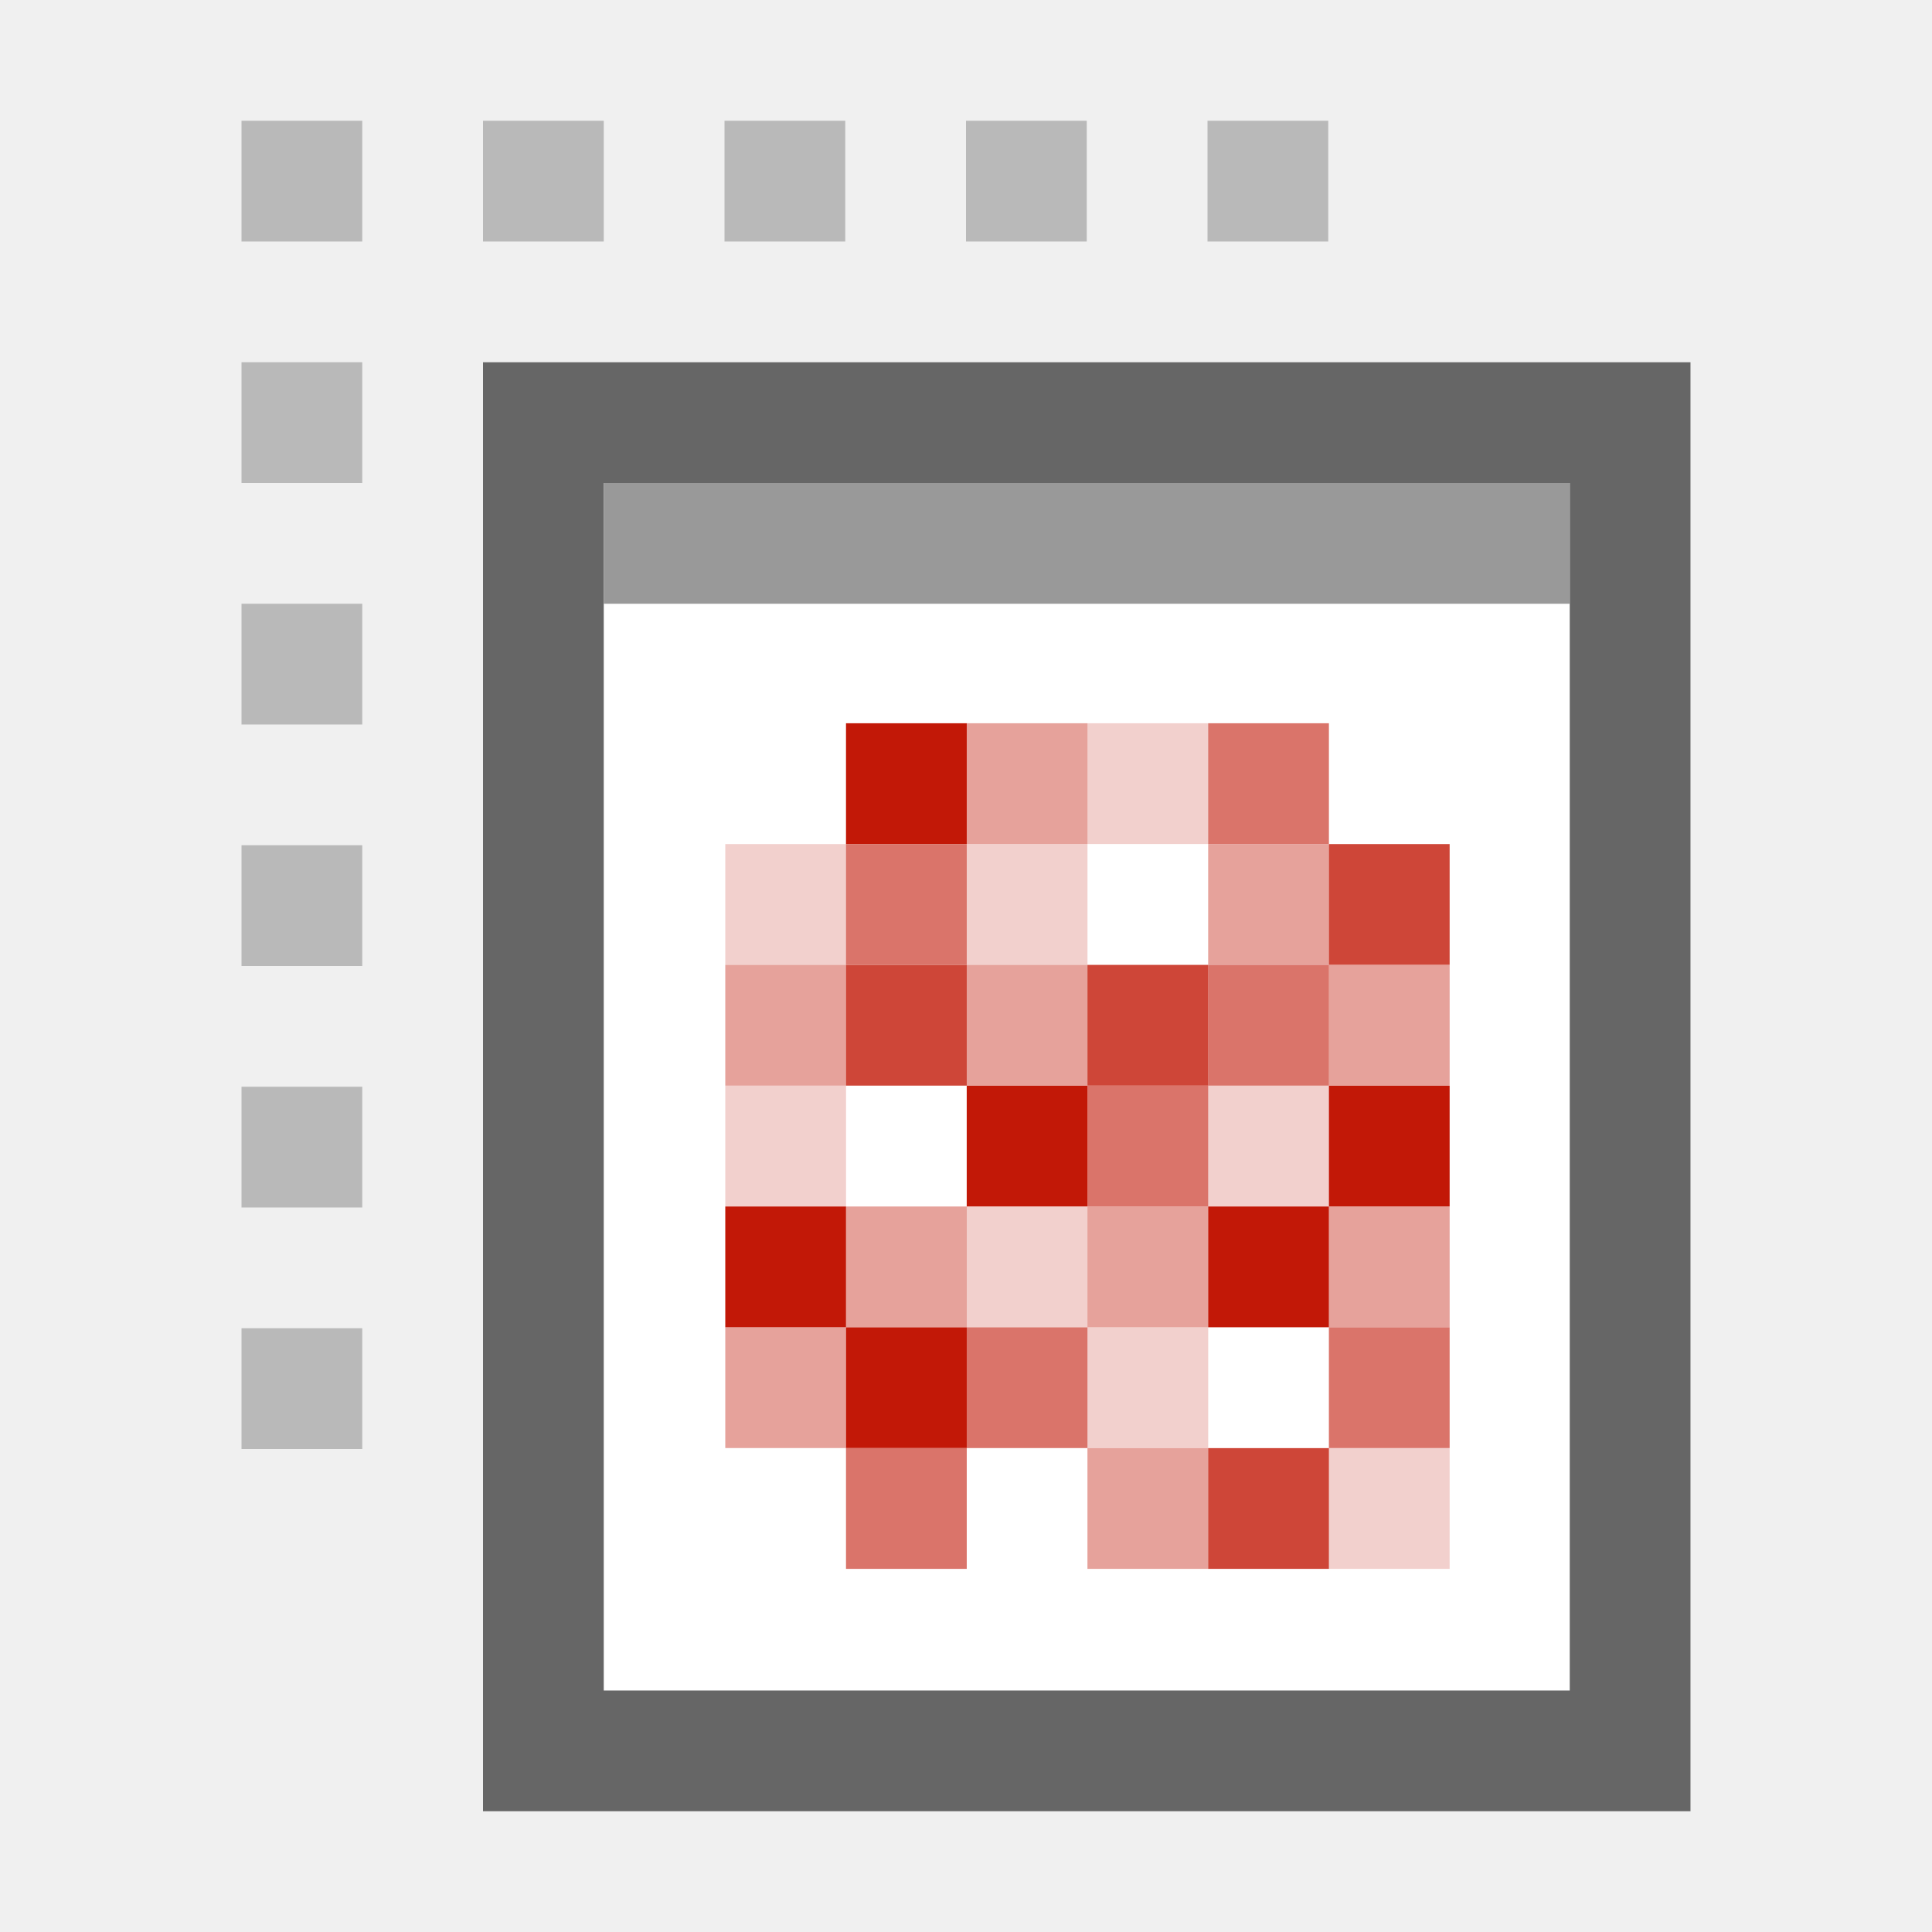
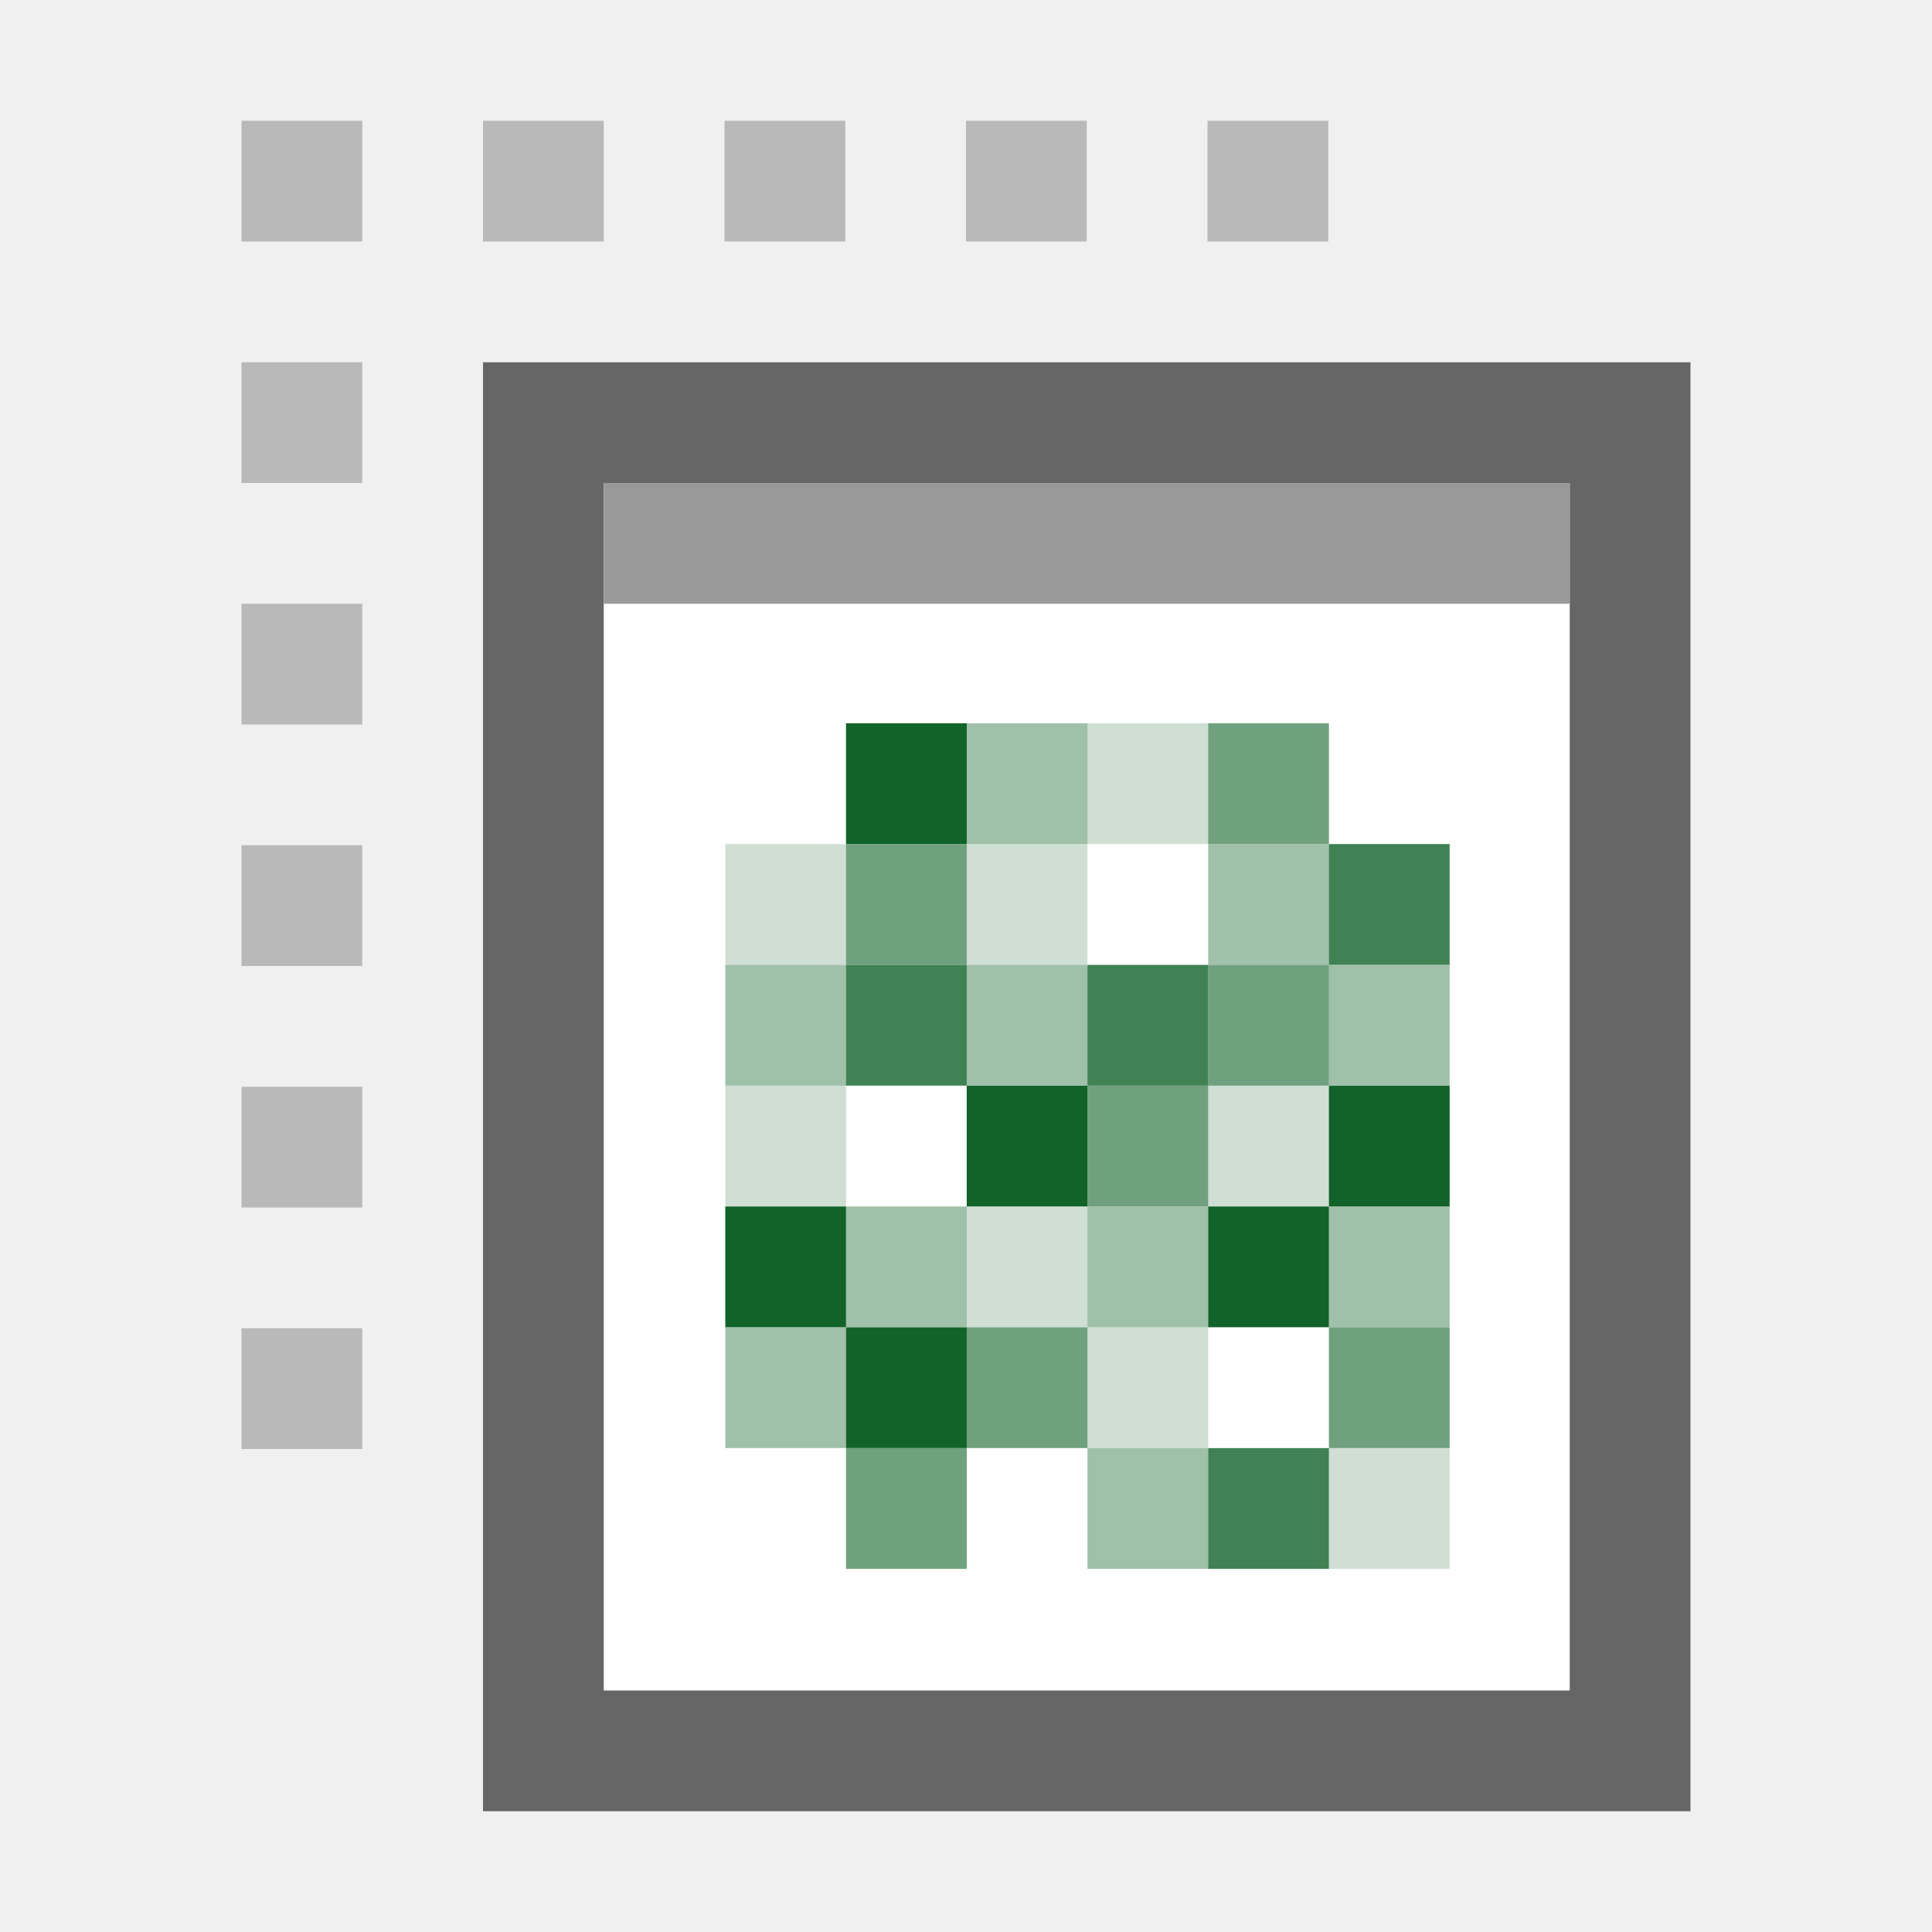
<svg xmlns="http://www.w3.org/2000/svg" width="100%" height="100%" viewBox="0 0 16 16" version="1.1" xml:space="preserve" style="fill-rule:evenodd;clip-rule:evenodd;stroke-linejoin:round;stroke-miterlimit:2;">
  <rect x="4" y="3" width="10" height="12" style="fill:white;fill-rule:nonzero;" />
  <path d="M4,3L4,15L14,15L14,3L4,3ZM5,4L13,4L13,14L5,14L5,4Z" style="fill:rgb(102,102,102);fill-rule:nonzero;" />
  <rect x="5" y="4" width="8" height="1" style="fill:rgb(153,153,153);fill-rule:nonzero;" />
  <path d="M2,1L3,1L3,2L2,2L2,1ZM2,3L3,3L3,4L2,4L2,3ZM2,5L3,5L3,6L2,6L2,5ZM2,7L3,7L3,8L2,8L2,7ZM2,9L3,9L3,10L2,10L2,9ZM2,11L3,11L3,12L2,12L2,11ZM4,1L5,1L5,2L4,2L4,1ZM6,1L7,1L7,2L6,2L6,1ZM8,1L9,1L9,2L8,2L8,1ZM10,1L11,1L11,2L10,2L10,1Z" style="fill:rgb(185,185,185);fill-rule:nonzero;" />
  <g transform="matrix(1,0,0,1,-2.99354,-0.0102838)">
-     <rect x="9" y="6" width="1" height="1" style="fill:rgb(194,24,7);fill-opacity:0;fill-rule:nonzero;" />
+     <rect x="9" y="6" width="1" height="1" style="fill:rgb(17,99,41);fill-opacity:0;fill-rule:nonzero;" />
  </g>
  <g transform="matrix(1,0,0,1,-2.99354,0.990205)">
-     <rect x="9" y="6" width="1" height="1" style="fill:rgb(194,24,7);fill-opacity:0.2;fill-rule:nonzero;" />
+     <rect x="9" y="6" width="1" height="1" style="fill:rgb(17,99,41);fill-opacity:0.2;fill-rule:nonzero;" />
  </g>
  <g transform="matrix(1,0,0,1,-2.99354,1.99069)">
-     <rect x="9" y="6" width="1" height="1" style="fill:rgb(194,24,7);fill-opacity:0.4;fill-rule:nonzero;" />
+     <rect x="9" y="6" width="1" height="1" style="fill:rgb(17,99,41);fill-opacity:0.4;fill-rule:nonzero;" />
  </g>
  <g transform="matrix(1,0,0,1,-2.99354,4.99216)">
-     <rect x="9" y="6" width="1" height="1" style="fill:rgb(194,24,7);fill-opacity:0.4;fill-rule:nonzero;" />
+     <rect x="9" y="6" width="1" height="1" style="fill:rgb(17,99,41);fill-opacity:0.4;fill-rule:nonzero;" />
  </g>
  <g transform="matrix(1,0,0,1,-2.99354,2.99118)">
-     <rect x="9" y="6" width="1" height="1" style="fill:rgb(194,24,7);fill-opacity:0.2;fill-rule:nonzero;" />
+     <rect x="9" y="6" width="1" height="1" style="fill:rgb(17,99,41);fill-opacity:0.2;fill-rule:nonzero;" />
  </g>
  <g transform="matrix(1,0,0,1,-2.99354,3.99167)">
-     <rect x="9" y="6" width="1" height="1" style="fill:rgb(194,24,7);fill-rule:nonzero;" />
+     <rect x="9" y="6" width="1" height="1" style="fill:rgb(17,99,41);fill-rule:nonzero;" />
  </g>
  <g transform="matrix(1,0,0,1,-2.99354,5.99265)">
-     <rect x="9" y="6" width="1" height="1" style="fill:rgb(194,24,7);fill-opacity:0;fill-rule:nonzero;" />
+     <rect x="9" y="6" width="1" height="1" style="fill:rgb(17,99,41);fill-opacity:0;fill-rule:nonzero;" />
  </g>
  <g transform="matrix(1,0,0,1,2.0053,-0.0102838)">
-     <rect x="9" y="6" width="1" height="1" style="fill:rgb(194,24,7);fill-opacity:0;fill-rule:nonzero;" />
+     <rect x="9" y="6" width="1" height="1" style="fill:rgb(17,99,41);fill-opacity:0;fill-rule:nonzero;" />
  </g>
  <g transform="matrix(1,0,0,1,2.0053,0.990205)">
-     <rect x="9" y="6" width="1" height="1" style="fill:rgb(194,24,7);fill-opacity:0.8;fill-rule:nonzero;" />
+     <rect x="9" y="6" width="1" height="1" style="fill:rgb(17,99,41);fill-opacity:0.8;fill-rule:nonzero;" />
  </g>
  <g transform="matrix(1,0,0,1,2.0053,1.99069)">
-     <rect x="9" y="6" width="1" height="1" style="fill:rgb(194,24,7);fill-opacity:0.4;fill-rule:nonzero;" />
+     <rect x="9" y="6" width="1" height="1" style="fill:rgb(17,99,41);fill-opacity:0.4;fill-rule:nonzero;" />
  </g>
  <g transform="matrix(1,0,0,1,2.0053,4.99216)">
-     <rect x="9" y="6" width="1" height="1" style="fill:rgb(194,24,7);fill-opacity:0.6;fill-rule:nonzero;" />
+     <rect x="9" y="6" width="1" height="1" style="fill:rgb(17,99,41);fill-opacity:0.6;fill-rule:nonzero;" />
  </g>
  <g transform="matrix(1,0,0,1,2.0053,2.99118)">
-     <rect x="9" y="6" width="1" height="1" style="fill:rgb(194,24,7);fill-rule:nonzero;" />
+     <rect x="9" y="6" width="1" height="1" style="fill:rgb(17,99,41);fill-rule:nonzero;" />
  </g>
  <g transform="matrix(1,0,0,1,2.0053,3.99167)">
-     <rect x="9" y="6" width="1" height="1" style="fill:rgb(194,24,7);fill-opacity:0.4;fill-rule:nonzero;" />
+     <rect x="9" y="6" width="1" height="1" style="fill:rgb(17,99,41);fill-opacity:0.4;fill-rule:nonzero;" />
  </g>
  <g transform="matrix(1,0,0,1,2.0053,5.99265)">
-     <rect x="9" y="6" width="1" height="1" style="fill:rgb(194,24,7);fill-opacity:0.2;fill-rule:nonzero;" />
+     <rect x="9" y="6" width="1" height="1" style="fill:rgb(17,99,41);fill-opacity:0.2;fill-rule:nonzero;" />
  </g>
  <g transform="matrix(1,0,0,1,1.00553,-0.0102838)">
-     <rect x="9" y="6" width="1" height="1" style="fill:rgb(194,24,7);fill-opacity:0.6;fill-rule:nonzero;" />
+     <rect x="9" y="6" width="1" height="1" style="fill:rgb(17,99,41);fill-opacity:0.6;fill-rule:nonzero;" />
  </g>
  <g transform="matrix(1,0,0,1,1.00553,0.990205)">
-     <rect x="9" y="6" width="1" height="1" style="fill:rgb(194,24,7);fill-opacity:0.4;fill-rule:nonzero;" />
+     <rect x="9" y="6" width="1" height="1" style="fill:rgb(17,99,41);fill-opacity:0.4;fill-rule:nonzero;" />
  </g>
  <g transform="matrix(1,0,0,1,1.00553,1.99069)">
-     <rect x="9" y="6" width="1" height="1" style="fill:rgb(194,24,7);fill-opacity:0.6;fill-rule:nonzero;" />
+     <rect x="9" y="6" width="1" height="1" style="fill:rgb(17,99,41);fill-opacity:0.6;fill-rule:nonzero;" />
  </g>
  <g transform="matrix(1,0,0,1,1.00553,4.99216)">
-     <rect x="9" y="6" width="1" height="1" style="fill:rgb(194,24,7);fill-opacity:0;fill-rule:nonzero;" />
+     <rect x="9" y="6" width="1" height="1" style="fill:rgb(17,99,41);fill-opacity:0;fill-rule:nonzero;" />
  </g>
  <g transform="matrix(1,0,0,1,1.00553,2.99118)">
-     <rect x="9" y="6" width="1" height="1" style="fill:rgb(194,24,7);fill-opacity:0.2;fill-rule:nonzero;" />
+     <rect x="9" y="6" width="1" height="1" style="fill:rgb(17,99,41);fill-opacity:0.2;fill-rule:nonzero;" />
  </g>
  <g transform="matrix(1,0,0,1,1.00553,3.99167)">
-     <rect x="9" y="6" width="1" height="1" style="fill:rgb(194,24,7);fill-rule:nonzero;" />
+     <rect x="9" y="6" width="1" height="1" style="fill:rgb(17,99,41);fill-rule:nonzero;" />
  </g>
  <g transform="matrix(1,0,0,1,1.00553,5.99265)">
-     <rect x="9" y="6" width="1" height="1" style="fill:rgb(194,24,7);fill-opacity:0.8;fill-rule:nonzero;" />
+     <rect x="9" y="6" width="1" height="1" style="fill:rgb(17,99,41);fill-opacity:0.8;fill-rule:nonzero;" />
  </g>
  <g transform="matrix(1,0,0,1,0.00576387,-0.0102838)">
-     <rect x="9" y="6" width="1" height="1" style="fill:rgb(194,24,7);fill-opacity:0.2;fill-rule:nonzero;" />
+     <rect x="9" y="6" width="1" height="1" style="fill:rgb(17,99,41);fill-opacity:0.2;fill-rule:nonzero;" />
  </g>
  <g transform="matrix(1,0,0,1,0.00576387,0.990205)">
-     <rect x="9" y="6" width="1" height="1" style="fill:rgb(194,24,7);fill-opacity:0;fill-rule:nonzero;" />
+     <rect x="9" y="6" width="1" height="1" style="fill:rgb(17,99,41);fill-opacity:0;fill-rule:nonzero;" />
  </g>
  <g transform="matrix(1,0,0,1,0.00576387,1.99069)">
-     <rect x="9" y="6" width="1" height="1" style="fill:rgb(194,24,7);fill-opacity:0.8;fill-rule:nonzero;" />
+     <rect x="9" y="6" width="1" height="1" style="fill:rgb(17,99,41);fill-opacity:0.8;fill-rule:nonzero;" />
  </g>
  <g transform="matrix(1,0,0,1,0.00576387,4.99216)">
-     <rect x="9" y="6" width="1" height="1" style="fill:rgb(194,24,7);fill-opacity:0.2;fill-rule:nonzero;" />
+     <rect x="9" y="6" width="1" height="1" style="fill:rgb(17,99,41);fill-opacity:0.2;fill-rule:nonzero;" />
  </g>
  <g transform="matrix(1,0,0,1,0.00576387,2.99118)">
-     <rect x="9" y="6" width="1" height="1" style="fill:rgb(194,24,7);fill-opacity:0.6;fill-rule:nonzero;" />
+     <rect x="9" y="6" width="1" height="1" style="fill:rgb(17,99,41);fill-opacity:0.6;fill-rule:nonzero;" />
  </g>
  <g transform="matrix(1,0,0,1,0.00576387,3.99167)">
-     <rect x="9" y="6" width="1" height="1" style="fill:rgb(194,24,7);fill-opacity:0.4;fill-rule:nonzero;" />
+     <rect x="9" y="6" width="1" height="1" style="fill:rgb(17,99,41);fill-opacity:0.4;fill-rule:nonzero;" />
  </g>
  <g transform="matrix(1,0,0,1,0.00576387,5.99265)">
-     <rect x="9" y="6" width="1" height="1" style="fill:rgb(194,24,7);fill-opacity:0.4;fill-rule:nonzero;" />
+     <rect x="9" y="6" width="1" height="1" style="fill:rgb(17,99,41);fill-opacity:0.4;fill-rule:nonzero;" />
  </g>
  <g transform="matrix(1,0,0,1,-0.994005,-0.0102838)">
-     <rect x="9" y="6" width="1" height="1" style="fill:rgb(194,24,7);fill-opacity:0.4;fill-rule:nonzero;" />
+     <rect x="9" y="6" width="1" height="1" style="fill:rgb(17,99,41);fill-opacity:0.4;fill-rule:nonzero;" />
  </g>
  <g transform="matrix(1,0,0,1,-0.994005,0.990205)">
-     <rect x="9" y="6" width="1" height="1" style="fill:rgb(194,24,7);fill-opacity:0.2;fill-rule:nonzero;" />
+     <rect x="9" y="6" width="1" height="1" style="fill:rgb(17,99,41);fill-opacity:0.2;fill-rule:nonzero;" />
  </g>
  <g transform="matrix(1,0,0,1,-0.994005,1.99069)">
-     <rect x="9" y="6" width="1" height="1" style="fill:rgb(194,24,7);fill-opacity:0.4;fill-rule:nonzero;" />
+     <rect x="9" y="6" width="1" height="1" style="fill:rgb(17,99,41);fill-opacity:0.4;fill-rule:nonzero;" />
  </g>
  <g transform="matrix(1,0,0,1,-0.994005,4.99216)">
-     <rect x="9" y="6" width="1" height="1" style="fill:rgb(194,24,7);fill-opacity:0.6;fill-rule:nonzero;" />
+     <rect x="9" y="6" width="1" height="1" style="fill:rgb(17,99,41);fill-opacity:0.6;fill-rule:nonzero;" />
  </g>
  <g transform="matrix(1,0,0,1,-0.994005,2.99118)">
-     <rect x="9" y="6" width="1" height="1" style="fill:rgb(194,24,7);fill-rule:nonzero;" />
+     <rect x="9" y="6" width="1" height="1" style="fill:rgb(17,99,41);fill-rule:nonzero;" />
  </g>
  <g transform="matrix(1,0,0,1,-0.994005,3.99167)">
-     <rect x="9" y="6" width="1" height="1" style="fill:rgb(194,24,7);fill-opacity:0.2;fill-rule:nonzero;" />
+     <rect x="9" y="6" width="1" height="1" style="fill:rgb(17,99,41);fill-opacity:0.2;fill-rule:nonzero;" />
  </g>
  <g transform="matrix(1,0,0,1,-0.994005,5.99265)">
-     <rect x="9" y="6" width="1" height="1" style="fill:rgb(194,24,7);fill-opacity:0;fill-rule:nonzero;" />
+     <rect x="9" y="6" width="1" height="1" style="fill:rgb(17,99,41);fill-opacity:0;fill-rule:nonzero;" />
  </g>
  <g transform="matrix(1,0,0,1,-1.99377,-0.0102838)">
-     <rect x="9" y="6" width="1" height="1" style="fill:rgb(194,24,7);fill-rule:nonzero;" />
+     <rect x="9" y="6" width="1" height="1" style="fill:rgb(17,99,41);fill-rule:nonzero;" />
  </g>
  <g transform="matrix(1,0,0,1,-1.99377,0.990205)">
-     <rect x="9" y="6" width="1" height="1" style="fill:rgb(194,24,7);fill-opacity:0.6;fill-rule:nonzero;" />
+     <rect x="9" y="6" width="1" height="1" style="fill:rgb(17,99,41);fill-opacity:0.6;fill-rule:nonzero;" />
  </g>
  <g transform="matrix(1,0,0,1,-1.99377,1.99069)">
-     <rect x="9" y="6" width="1" height="1" style="fill:rgb(194,24,7);fill-opacity:0.8;fill-rule:nonzero;" />
+     <rect x="9" y="6" width="1" height="1" style="fill:rgb(17,99,41);fill-opacity:0.8;fill-rule:nonzero;" />
  </g>
  <g transform="matrix(1,0,0,1,-1.99377,4.99216)">
-     <rect x="9" y="6" width="1" height="1" style="fill:rgb(194,24,7);fill-rule:nonzero;" />
+     <rect x="9" y="6" width="1" height="1" style="fill:rgb(17,99,41);fill-rule:nonzero;" />
  </g>
  <g transform="matrix(1,0,0,1,-1.99377,2.99118)">
-     <rect x="9" y="6" width="1" height="1" style="fill:rgb(194,24,7);fill-opacity:0;fill-rule:nonzero;" />
+     <rect x="9" y="6" width="1" height="1" style="fill:rgb(17,99,41);fill-opacity:0;fill-rule:nonzero;" />
  </g>
  <g transform="matrix(1,0,0,1,-1.99377,3.99167)">
-     <rect x="9" y="6" width="1" height="1" style="fill:rgb(194,24,7);fill-opacity:0.4;fill-rule:nonzero;" />
+     <rect x="9" y="6" width="1" height="1" style="fill:rgb(17,99,41);fill-opacity:0.4;fill-rule:nonzero;" />
  </g>
  <g transform="matrix(1,0,0,1,-1.99377,5.99265)">
-     <rect x="9" y="6" width="1" height="1" style="fill:rgb(194,24,7);fill-opacity:0.6;fill-rule:nonzero;" />
+     <rect x="9" y="6" width="1" height="1" style="fill:rgb(17,99,41);fill-opacity:0.6;fill-rule:nonzero;" />
  </g>
</svg>
